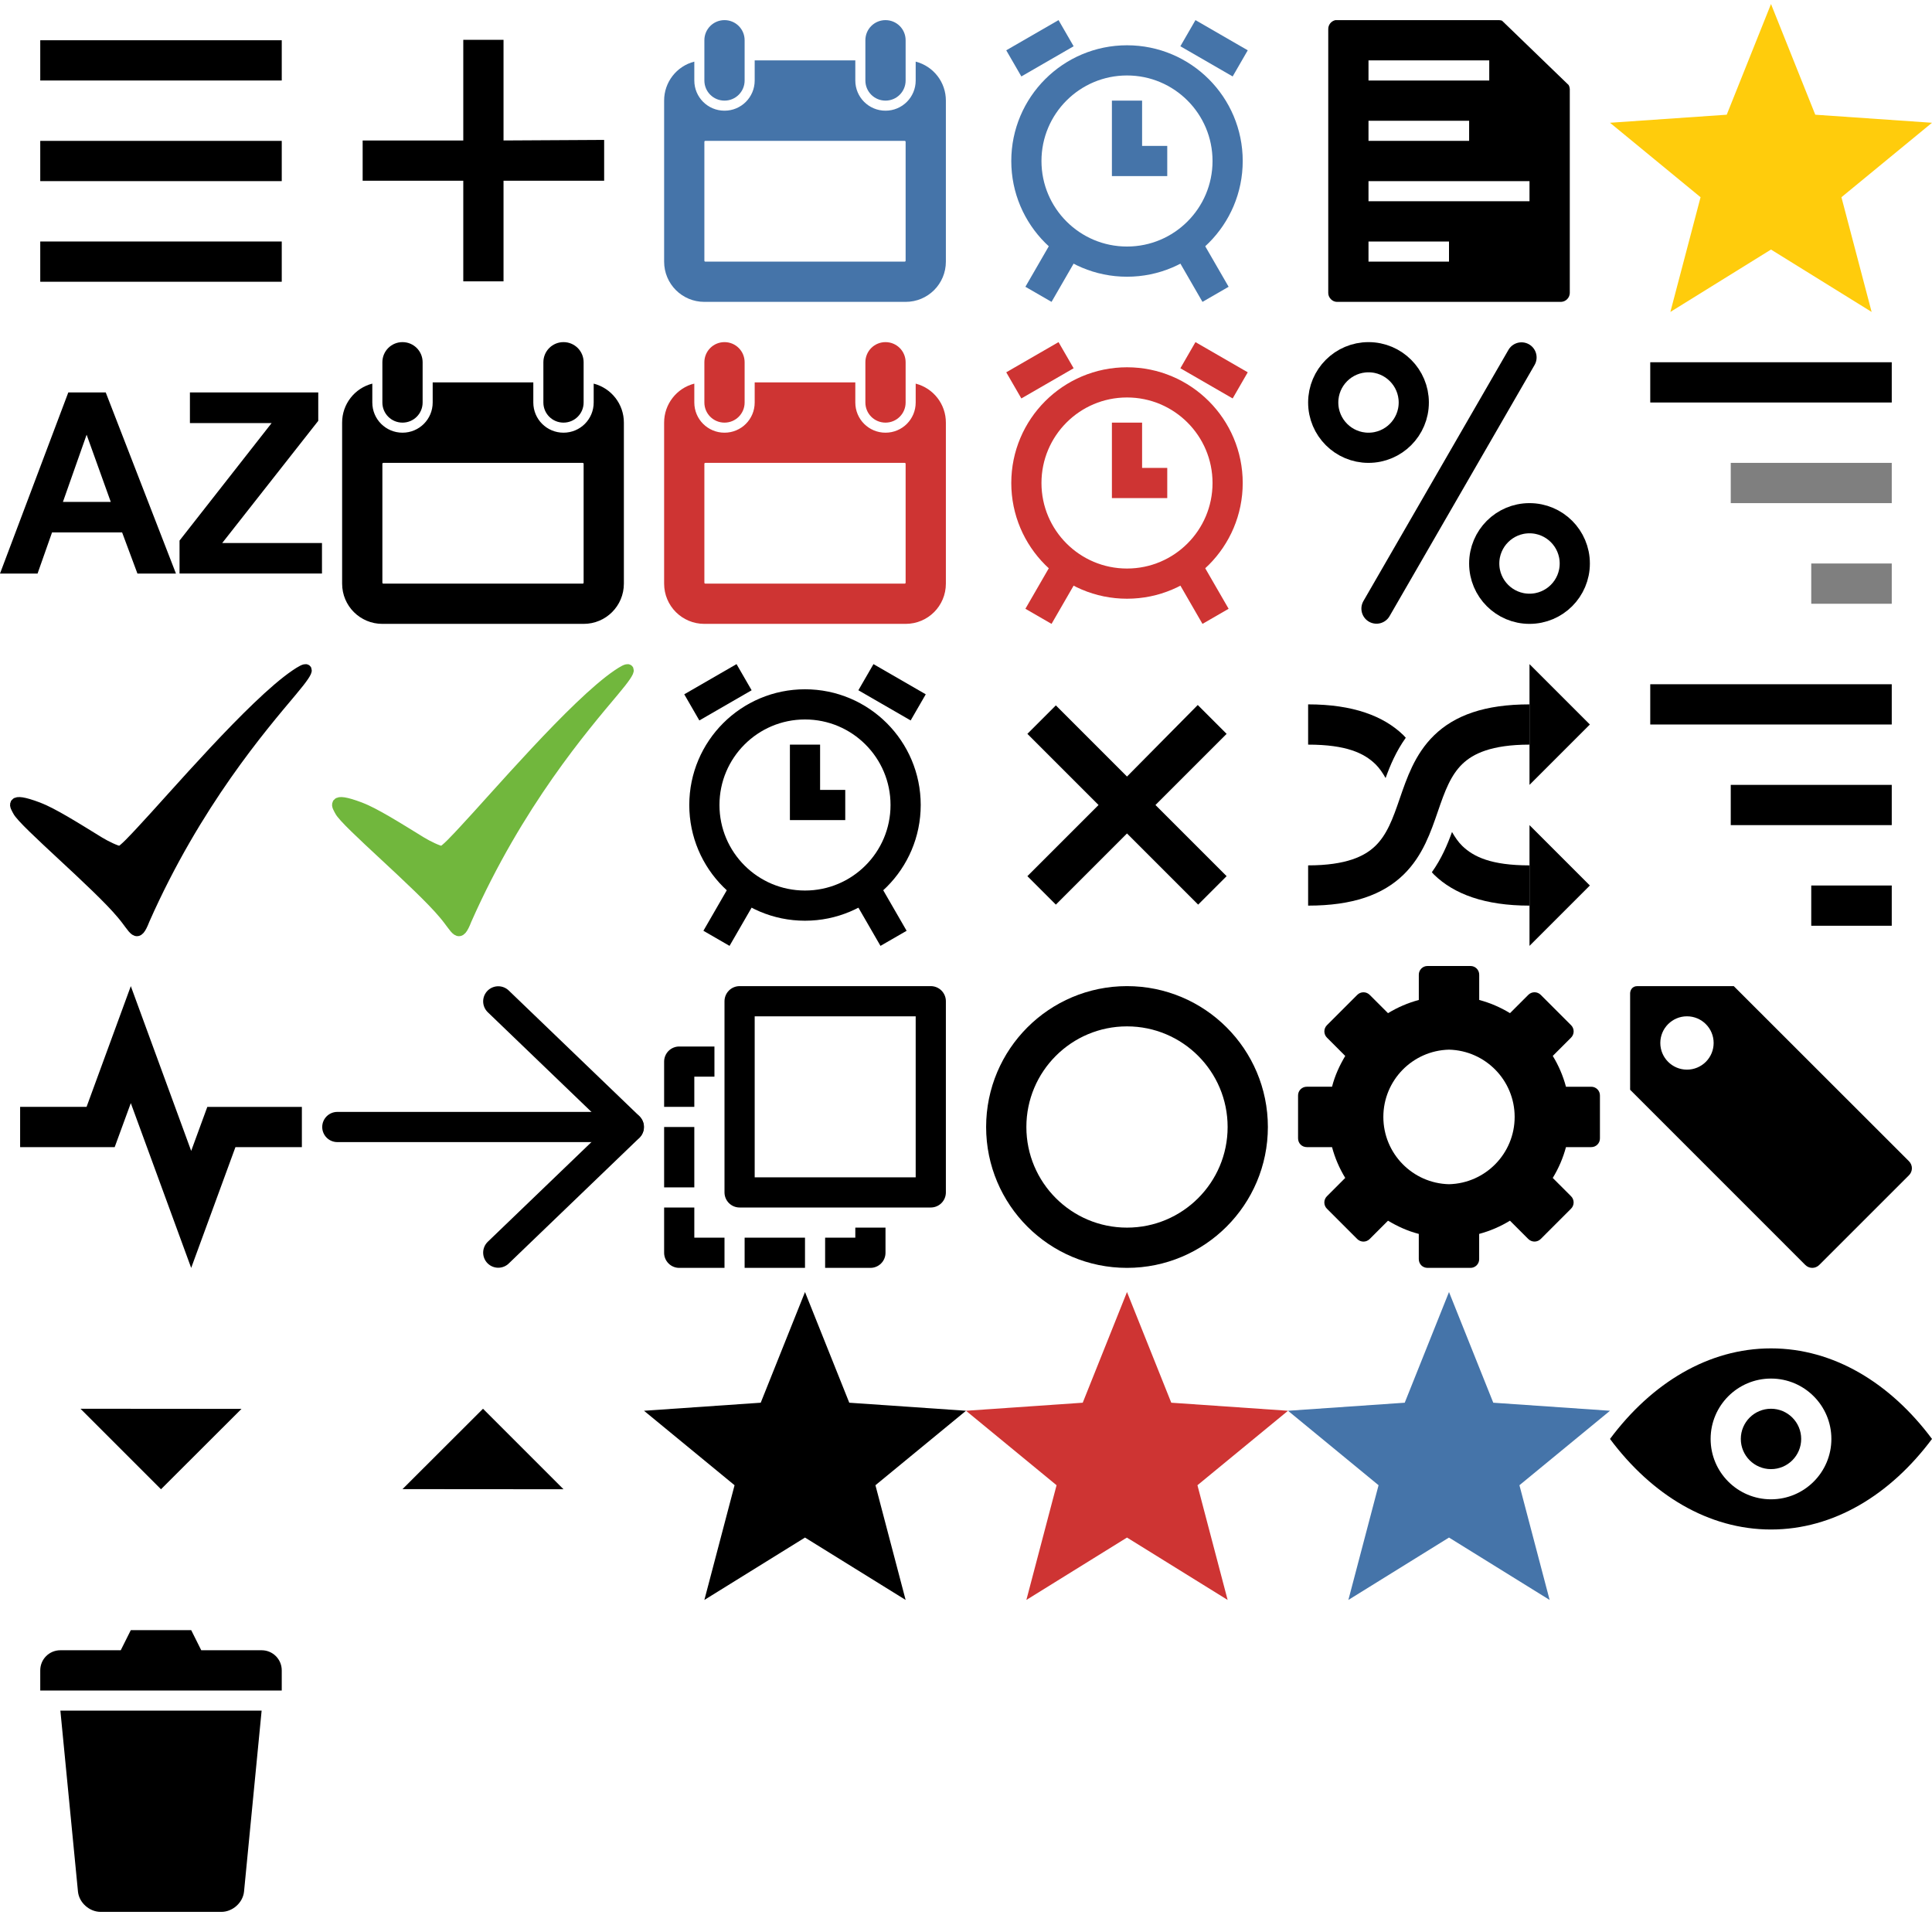
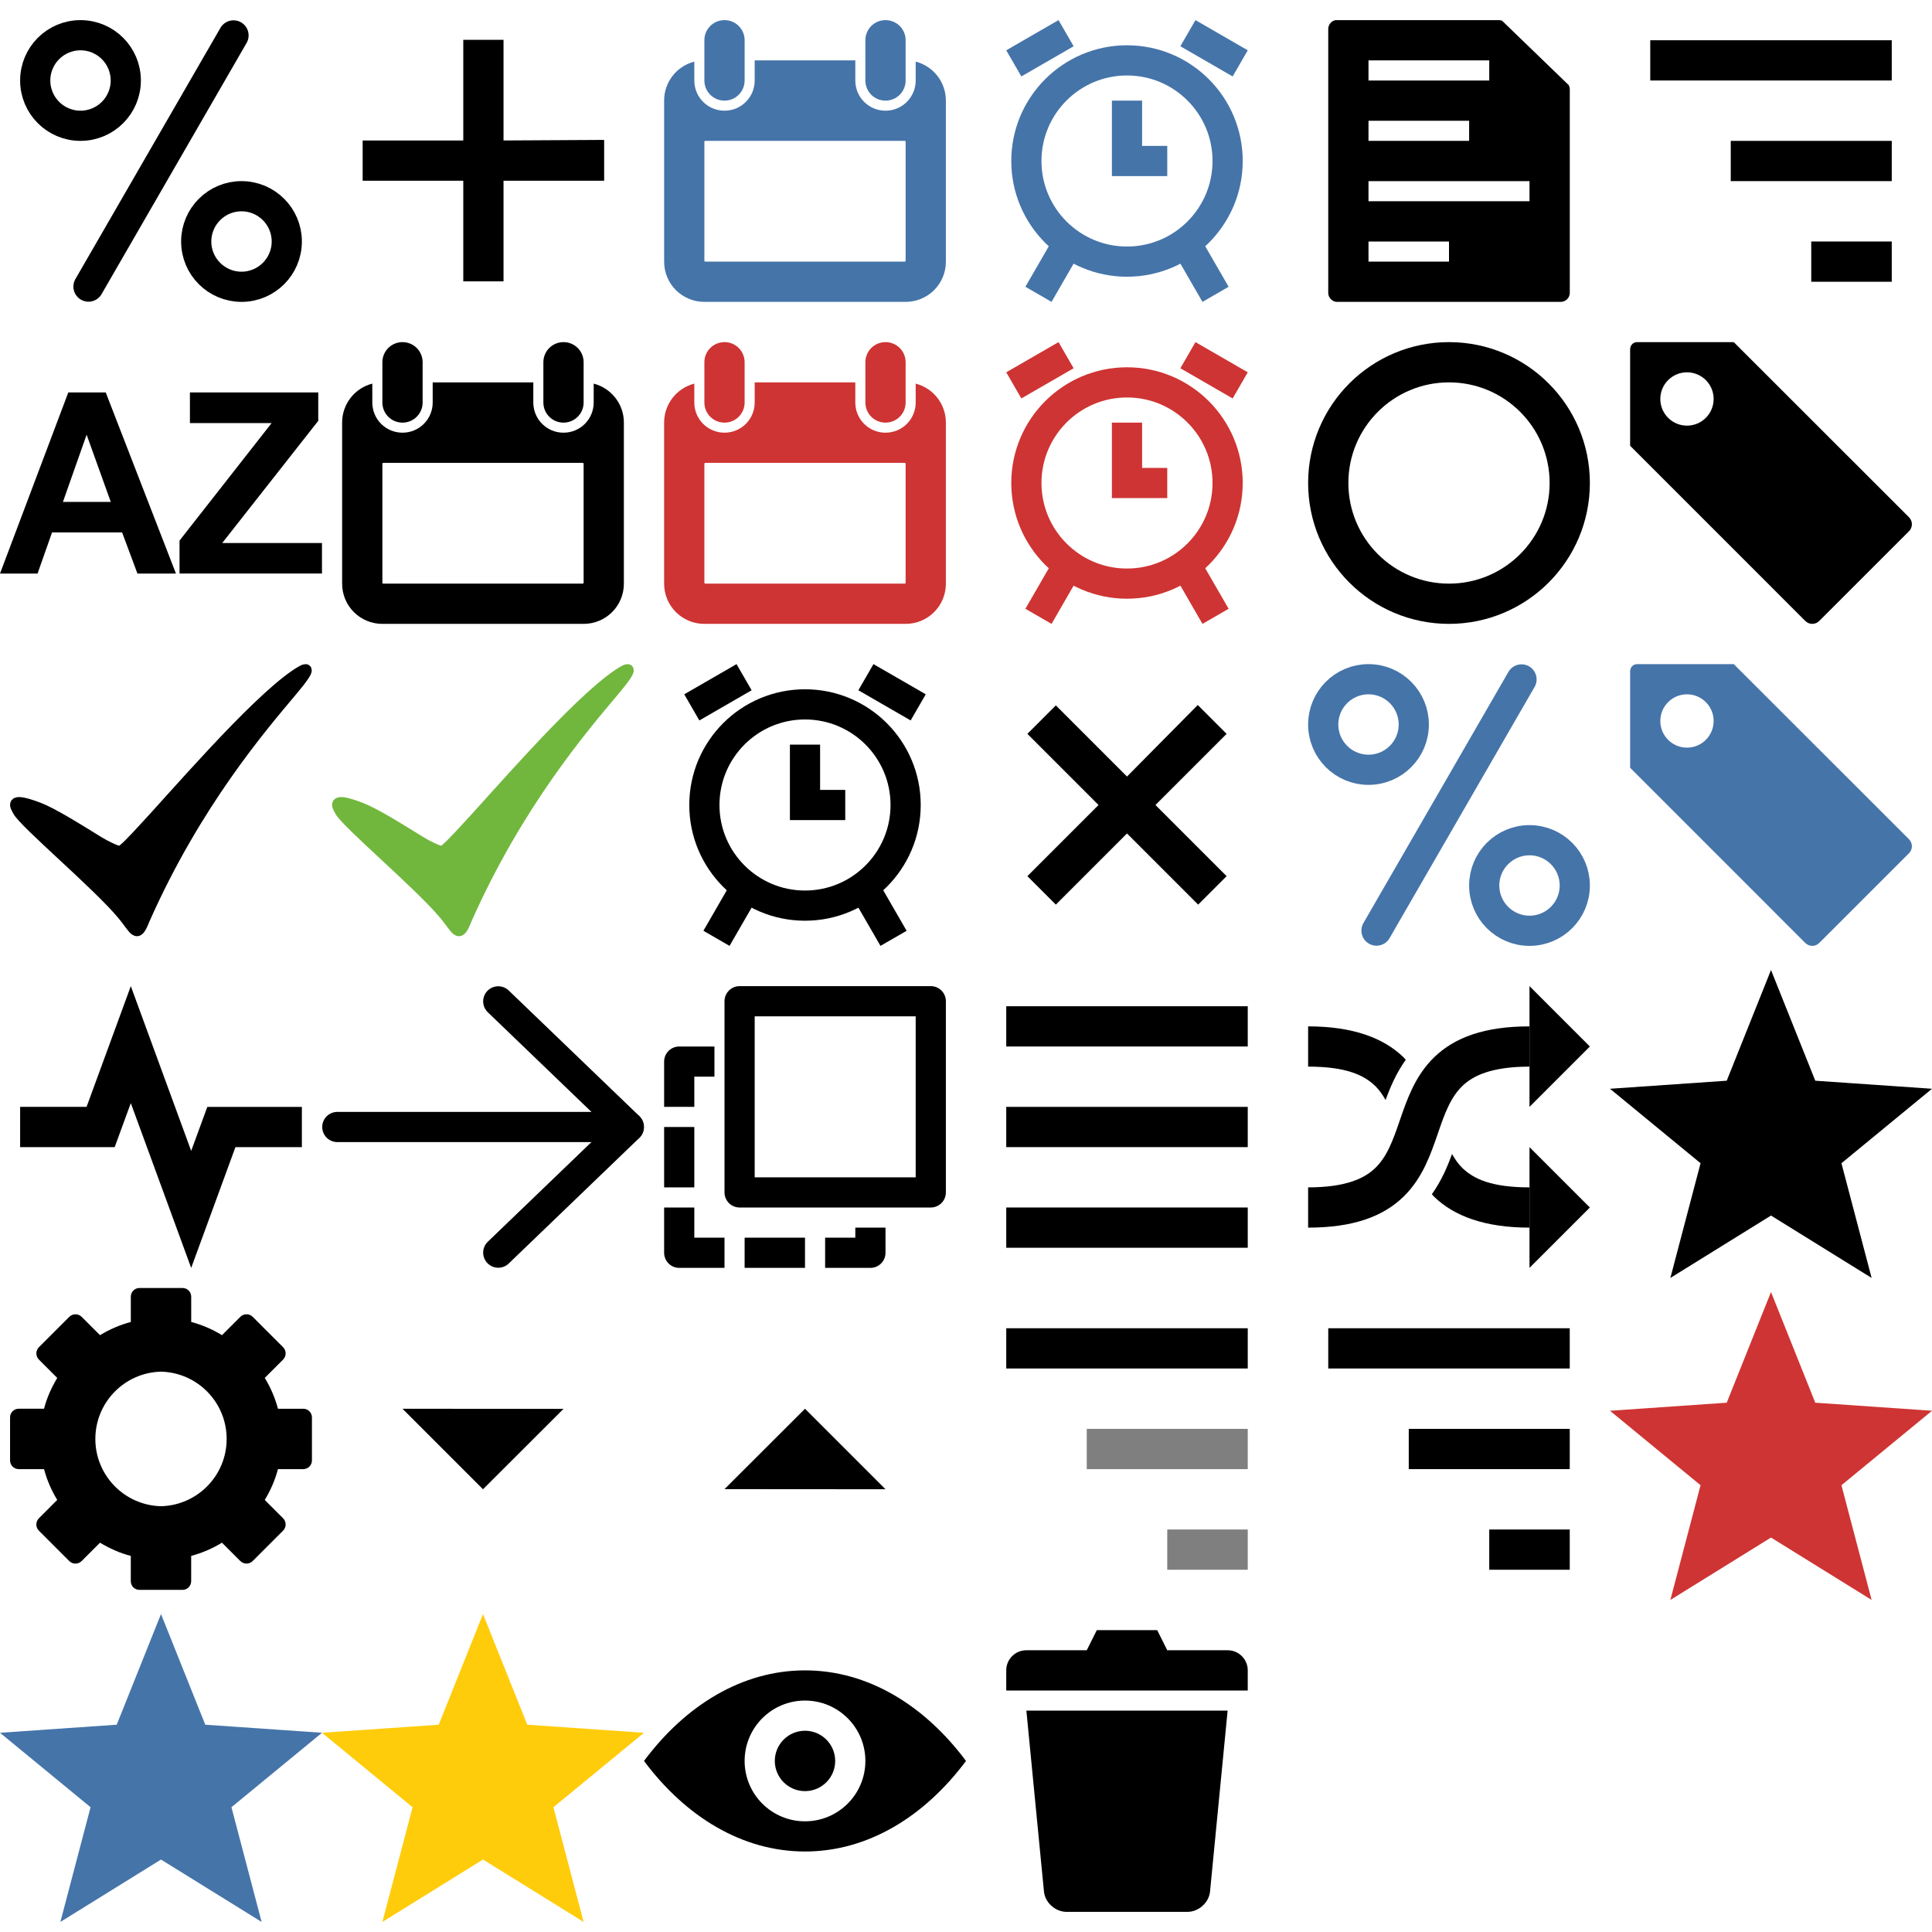
<svg xmlns="http://www.w3.org/2000/svg" width="96" height="96" viewBox="0 0 96 96">
-   <svg height="16" width="16" viewBox="0 0 16 16" id="add" x="16">
+   <svg width="16" height="16" viewBox="0 0 16 16" id="add" x="16">
    <path d="M9.02 13.98h-2v-5h-5v-2h5v-5h2v5l5-.028V8.98h-5z" />
  </svg>
-   <svg height="16" width="16" version="1.1" viewBox="0 0 16 16" id="all" x="48" y="48">
-     <circle stroke-width="2" stroke="#000" cy="8" cx="8" r="6" fill="none" />
+   <svg width="16" height="16" version="1.1" viewBox="0 0 16 16" id="all" x="64" y="16">
+     <circle cx="8" cy="8" r="6" fill="none" stroke="#000" stroke-width="2" />
  </svg>
-   <svg height="16" width="16" version="1.1" viewBox="0 0 16 16" id="alphabetically" y="16">
+   <svg width="16" height="16" version="1.1" viewBox="0 0 16 16" id="alphabetically" y="16">
    <path d="m8.743 12.5h-1.914l-0.761-2.044h-3.482l-0.72 2.044h-1.866l3.394-9h1.86l3.489 9zm-3.239-3.561-1.2-3.339-1.177 3.339h2.378z" />
    <path d="m8.921 12.5v-1.639l4.576-5.839h-4.06v-1.523h6.377v1.412l-4.772 6.071h4.957v1.517h-7.079z" />
  </svg>
-   <svg version="1.1" viewbox="0 0 16 16" width="16" height="16" viewBox="0 0 16 16" id="calendar" x="16" y="16">
+   <svg width="16" height="16" version="1.1" viewbox="0 0 16 16" viewBox="0 0 16 16" id="calendar" x="16" y="16">
    <path d="m4 1c-0.554 0-1 0.446-1 1v2c0 0.554 0.446 1 1 1s1-0.446 1-1v-2c0-0.554-0.446-1-1-1zm8 0c-0.554 0-1 0.446-1 1v2c0 0.554 0.446 1 1 1s1-0.446 1-1v-2c0-0.554-0.446-1-1-1zm-6.5 2v1c0 0.831-0.669 1.5-1.5 1.5s-1.5-0.669-1.5-1.5v-0.938c-0.884 0.227-1.502 1.025-1.5 1.938v8c0 1.108 0.892 2 2 2h10c1.108 0 2-0.892 2-2v-8c0.002-0.913-0.616-1.71-1.5-1.938v0.938c0 0.831-0.669 1.5-1.5 1.5s-1.5-0.669-1.5-1.5v-1zm-2.453 4h9.906c0.026-0.001 0.048 0.021 0.047 0.047v5.906c0.001 0.026-0.021 0.048-0.047 0.047h-9.906c-0.026 0.001-0.048-0.021-0.047-0.047v-5.906c-0.001-0.026 0.021-0.048 0.047-0.047z" />
  </svg>
-   <svg version="1.1" viewbox="0 0 16 16" width="16" height="16" viewBox="0 0 16 16" id="calendar-due" x="32">
-     <path fill="#4574A9" d="m4 1c-0.554 0-1 0.446-1 1v2c0 0.554 0.446 1 1 1s1-0.446 1-1v-2c0-0.554-0.446-1-1-1zm8 0c-0.554 0-1 0.446-1 1v2c0 0.554 0.446 1 1 1s1-0.446 1-1v-2c0-0.554-0.446-1-1-1zm-6.5 2v1c0 0.831-0.669 1.5-1.5 1.5s-1.5-0.669-1.5-1.5v-0.938c-0.884 0.227-1.502 1.025-1.5 1.938v8c0 1.108 0.892 2 2 2h10c1.108 0 2-0.892 2-2v-8c0.002-0.913-0.616-1.71-1.5-1.938v0.938c0 0.831-0.669 1.5-1.5 1.5s-1.5-0.669-1.5-1.5v-1zm-2.453 4h9.906c0.026-0.001 0.048 0.021 0.047 0.047v5.906c0.001 0.026-0.021 0.048-0.047 0.047h-9.906c-0.026 0.001-0.048-0.021-0.047-0.047v-5.906c-0.001-0.026 0.021-0.048 0.047-0.047z" />
+   <svg width="16" height="16" version="1.1" viewbox="0 0 16 16" viewBox="0 0 16 16" id="calendar-due" x="32">
+     <path d="m4 1c-0.554 0-1 0.446-1 1v2c0 0.554 0.446 1 1 1s1-0.446 1-1v-2c0-0.554-0.446-1-1-1zm8 0c-0.554 0-1 0.446-1 1v2c0 0.554 0.446 1 1 1s1-0.446 1-1v-2c0-0.554-0.446-1-1-1zm-6.5 2v1c0 0.831-0.669 1.5-1.5 1.5s-1.5-0.669-1.5-1.5v-0.938c-0.884 0.227-1.502 1.025-1.5 1.938v8c0 1.108 0.892 2 2 2h10c1.108 0 2-0.892 2-2v-8c0.002-0.913-0.616-1.71-1.5-1.938v0.938c0 0.831-0.669 1.5-1.5 1.5s-1.5-0.669-1.5-1.5v-1zm-2.453 4h9.906c0.026-0.001 0.048 0.021 0.047 0.047v5.906c0.001 0.026-0.021 0.048-0.047 0.047h-9.906c-0.026 0.001-0.048-0.021-0.047-0.047v-5.906c-0.001-0.026 0.021-0.048 0.047-0.047z" fill="#4574A9" />
  </svg>
-   <svg version="1.1" viewbox="0 0 16 16" width="16" height="16" viewBox="0 0 16 16" id="calendar-overdue" x="32" y="16">
-     <path fill="#CE3433" d="m4 1c-0.554 0-1 0.446-1 1v2c0 0.554 0.446 1 1 1s1-0.446 1-1v-2c0-0.554-0.446-1-1-1zm8 0c-0.554 0-1 0.446-1 1v2c0 0.554 0.446 1 1 1s1-0.446 1-1v-2c0-0.554-0.446-1-1-1zm-6.5 2v1c0 0.831-0.669 1.5-1.5 1.5s-1.5-0.669-1.5-1.5v-0.938c-0.884 0.227-1.502 1.025-1.5 1.938v8c0 1.108 0.892 2 2 2h10c1.108 0 2-0.892 2-2v-8c0.002-0.913-0.616-1.71-1.5-1.938v0.938c0 0.831-0.669 1.5-1.5 1.5s-1.5-0.669-1.5-1.5v-1zm-2.453 4h9.906c0.026-0.001 0.048 0.021 0.047 0.047v5.906c0.001 0.026-0.021 0.048-0.047 0.047h-9.906c-0.026 0.001-0.048-0.021-0.047-0.047v-5.906c-0.001-0.026 0.021-0.048 0.047-0.047z" />
+   <svg width="16" height="16" version="1.1" viewbox="0 0 16 16" viewBox="0 0 16 16" id="calendar-overdue" x="32" y="16">
+     <path d="m4 1c-0.554 0-1 0.446-1 1v2c0 0.554 0.446 1 1 1s1-0.446 1-1v-2c0-0.554-0.446-1-1-1zm8 0c-0.554 0-1 0.446-1 1v2c0 0.554 0.446 1 1 1s1-0.446 1-1v-2c0-0.554-0.446-1-1-1zm-6.5 2v1c0 0.831-0.669 1.5-1.5 1.5s-1.5-0.669-1.5-1.5v-0.938c-0.884 0.227-1.502 1.025-1.5 1.938v8c0 1.108 0.892 2 2 2h10c1.108 0 2-0.892 2-2v-8c0.002-0.913-0.616-1.71-1.5-1.938v0.938c0 0.831-0.669 1.5-1.5 1.5s-1.5-0.669-1.5-1.5v-1zm-2.453 4h9.906c0.026-0.001 0.048 0.021 0.047 0.047v5.906c0.001 0.026-0.021 0.048-0.047 0.047h-9.906c-0.026 0.001-0.048-0.021-0.047-0.047v-5.906c-0.001-0.026 0.021-0.048 0.047-0.047z" fill="#CE3433" />
  </svg>
-   <svg height="16" viewBox="0 0 16 16" width="16" version="1.1" id="checkmark" y="32">
-     <path d="m7.175 13.693c2.562-5.789 5.853-9.6 7.308-11.335 1.183-1.401 0.719-1.177 0.199-0.823-2.137 1.456-6.129 6.14-7.656 7.764-0.279 0.299-0.922 1.004-1.067 1.004-0.16 0-0.705-0.263-1.02-0.455-1.19-0.732-2.33-1.451-3.045-1.72-1.523-0.574-1.092-0.026-1.005 0.157 0.271 0.568 3.948 3.664 5.165 5.124 0.664 0.775 0.725 1.292 1.121 0.286z" stroke="#000" stroke-miterlimit="10" stroke-width="0.535" />
+   <svg width="16" height="16" version="1.1" viewBox="0 0 16 16" id="checkmark" y="32">
+     <path d="m7.175 13.693c2.562-5.789 5.853-9.6 7.308-11.335 1.183-1.401 0.719-1.177 0.199-0.823-2.137 1.456-6.129 6.14-7.656 7.764-0.279 0.299-0.922 1.004-1.067 1.004-0.16 0-0.705-0.263-1.02-0.455-1.19-0.732-2.33-1.451-3.045-1.72-1.523-0.574-1.092-0.026-1.005 0.157 0.271 0.568 3.948 3.664 5.165 5.124 0.664 0.775 0.725 1.292 1.121 0.286z" stroke="#000" stroke-miterlimit="10" stroke-width=".535" />
  </svg>
-   <svg height="16" viewBox="0 0 16 16" width="16" version="1.1" id="checkmark-color" x="16" y="32">
-     <path d="m7.175 13.693c2.562-5.789 5.853-9.6 7.308-11.335 1.183-1.401 0.719-1.177 0.199-0.823-2.137 1.456-6.129 6.14-7.656 7.764-0.279 0.299-0.922 1.004-1.067 1.004-0.16 0-0.705-0.263-1.02-0.455-1.19-0.732-2.33-1.451-3.045-1.72-1.523-0.574-1.092-0.026-1.005 0.157 0.271 0.568 3.948 3.664 5.165 5.124 0.664 0.775 0.725 1.292 1.121 0.286z" stroke="#71b73d" stroke-miterlimit="10" stroke-width="0.535" fill="#71b73d" />
+   <svg width="16" height="16" version="1.1" viewBox="0 0 16 16" id="checkmark-color" x="16" y="32">
+     <path d="m7.175 13.693c2.562-5.789 5.853-9.6 7.308-11.335 1.183-1.401 0.719-1.177 0.199-0.823-2.137 1.456-6.129 6.14-7.656 7.764-0.279 0.299-0.922 1.004-1.067 1.004-0.16 0-0.705-0.263-1.02-0.455-1.19-0.732-2.33-1.451-3.045-1.72-1.523-0.574-1.092-0.026-1.005 0.157 0.271 0.568 3.948 3.664 5.165 5.124 0.664 0.775 0.725 1.292 1.121 0.286z" fill="#71b73d" stroke="#71b73d" stroke-miterlimit="10" stroke-width=".535" />
  </svg>
-   <svg width="16" viewBox="0 0 16 16" version="1.1" height="16" id="clock" x="32" y="32">
-     <g stroke="#000" stroke-width="1.5" fill="none">
-       <circle cy="8" cx="8" r="5" />
+   <svg width="16" height="16" version="1.1" viewBox="0 0 16 16" id="clock" x="32" y="32">
+     <g fill="none" stroke="#000" stroke-width="1.5">
+       <circle cx="8" cy="8" r="5" />
      <path d="m5.101 12.027-1.5 2.598" />
      <path d="m10.9 12.027 1.5 2.598" />
      <path d="m4.973 1.649-2.598 1.5" />
      <path d="m11.027 1.649 2.598 1.5" />
      <path d="m8 5v3h2" />
    </g>
  </svg>
-   <svg width="16" viewBox="0 0 16 16" version="1.1" height="16" id="clock-due" x="48">
-     <g stroke="#4574A9" stroke-width="1.5" fill="none">
-       <circle cy="8" cx="8" r="5" />
+   <svg width="16" height="16" version="1.1" viewBox="0 0 16 16" id="clock-due" x="48">
+     <g fill="none" stroke="#4574A9" stroke-width="1.5">
+       <circle cx="8" cy="8" r="5" />
      <path d="m5.101 12.027-1.5 2.598" />
      <path d="m10.9 12.027 1.5 2.598" />
      <path d="m4.973 1.649-2.598 1.5" />
      <path d="m11.027 1.649 2.598 1.5" />
      <path d="m8 5v3h2" />
    </g>
  </svg>
-   <svg width="16" viewBox="0 0 16 16" version="1.1" height="16" id="clock-overdue" x="48" y="16">
-     <g stroke="#CE3433" stroke-width="1.5" fill="none">
-       <circle cy="8" cx="8" r="5" />
+   <svg width="16" height="16" version="1.1" viewBox="0 0 16 16" id="clock-overdue" x="48" y="16">
+     <g fill="none" stroke="#CE3433" stroke-width="1.5">
+       <circle cx="8" cy="8" r="5" />
      <path d="m5.101 12.027-1.5 2.598" />
      <path d="m10.9 12.027 1.5 2.598" />
      <path d="m4.973 1.649-2.598 1.5" />
      <path d="m11.027 1.649 2.598 1.5" />
      <path d="m8 5v3h2" />
    </g>
  </svg>
-   <svg height="16" width="16" version="1.1" viewbox="0 0 16 16" viewBox="0 0 16 16" id="close" x="48" y="32">
-     <path d="m12.95 11.536l-1.414 1.414-3.536-3.536-3.535 3.536-1.415-1.414 3.536-3.536-3.536-3.536 1.415-1.414 3.535 3.536 3.516-3.555 1.434 1.434-3.536 3.535z" />
+   <svg width="16" height="16" version="1.1" viewbox="0 0 16 16" viewBox="0 0 16 16" id="close" x="48" y="32">
+     <path d="m12.95 11.536-1.414 1.414-3.536-3.536-3.535 3.536-1.415-1.414 3.536-3.536-3.536-3.536 1.415-1.414 3.535 3.536 3.516-3.555 1.434 1.434-3.536 3.535z" />
  </svg>
-   <svg viewBox="0 0 16 16" width="16" version="1.1" height="16" id="current" y="48">
-     <path d="m1 8h4l1.5-4.093 3 8.188 1.5-4.094h4" stroke="#000" stroke-miterlimit="10" stroke-width="2" fill="none" />
+   <svg width="16" height="16" version="1.1" viewBox="0 0 16 16" id="current" y="48">
+     <path d="m1 8h4l1.5-4.093 3 8.188 1.5-4.094h4" fill="none" stroke="#000" stroke-miterlimit="10" stroke-width="2" />
  </svg>
-   <svg height="16" width="16" version="1.1" viewBox="0 0 16 16" id="hide" x="16" y="48">
-     <g stroke-linejoin="round" stroke="#000" stroke-linecap="round" stroke-width="1.5" fill="none">
+   <svg width="16" height="16" version="1.1" viewBox="0 0 16 16" id="hide" x="16" y="48">
+     <g fill="none" stroke="#000" stroke-linecap="round" stroke-linejoin="round" stroke-width="1.5">
      <path d="m8.758 14.243 6.492-6.243-6.492-6.243" />
      <path d="m0.761 8h14.479" />
    </g>
  </svg>
-   <svg height="16" width="16" version="1.1" viewBox="0 0 16 16" id="manual" x="32" y="48">
-     <g stroke-linejoin="round" stroke="#000" stroke-width="1.5" fill="none">
-       <rect y="1.75" width="9.5" height="9.5" x="4.75" />
+   <svg width="16" height="16" version="1.1" viewBox="0 0 16 16" id="manual" x="32" y="48">
+     <g fill="none" stroke="#000" stroke-linejoin="round" stroke-width="1.5">
+       <rect x="4.75" y="1.75" width="9.5" height="9.5" />
      <polyline points="3.5 4.75 1.75 4.75 1.75 7" />
      <polyline points="1.75 12 1.75 14.25 4 14.25" />
      <polyline points="9 14.25 11.25 14.25 11.25 13" />
-       <line y1="8" x2="1.75" x1="1.75" y2="11" />
-       <line y1="14.25" x2="8" x1="5" y2="14.25" />
+       <line x1="1.75" x2="1.75" y1="8" y2="11" />
+       <line x1="5" x2="8" y1="14.25" y2="14.25" />
    </g>
  </svg>
-   <svg viewbox="0 0 16 16" height="16" width="16" viewBox="0 0 16 16" id="menu">
+   <svg width="16" height="16" viewbox="0 0 16 16" viewBox="0 0 16 16" id="menu" x="48" y="48">
    <path d="M2 2v2h12V2zm0 5v2h12V7zm0 5v2h12v-2z" />
  </svg>
-   <svg height="16" width="16" version="1" viewBox="0 0 16 16" id="note" x="64">
-     <path style="block-progression:tb;text-transform:none;text-indent:0" d="M2.35 1.002A.45.45 0 0 0 2 1.44V14.56c0 .232.206.44.432.44H13.57a.452.452 0 0 0 .432-.438V4.42a.458.458 0 0 0-.055-.192l-3.312-3.2a.427.427 0 0 0-.135-.026H2.43a.424.424 0 0 0-.08 0zM4 3h6v1H4V3zm0 3h5v1H4V6zm0 3h8v1H4V9zm0 3h4v1H4v-1z" color="#000" />
+   <svg width="16" height="16" version="1" viewBox="0 0 16 16" id="note" x="64">
+     <path d="M2.35 1.002A.45.45 0 0 0 2 1.44V14.56c0 .232.206.44.432.44H13.57a.452.452 0 0 0 .432-.438V4.42a.458.458 0 0 0-.055-.192l-3.312-3.2a.427.427 0 0 0-.135-.026H2.43a.424.424 0 0 0-.08 0zM4 3h6v1H4V3zm0 3h5v1H4V6zm0 3h8v1H4V9zm0 3h4v1H4v-1z" style="block-progression:tb;text-indent:0;text-transform:none" />
  </svg>
-   <svg height="16" viewBox="0 0 16 16" width="16" version="1.1" id="percent" x="64" y="16">
-     <g stroke-width="1.5" stroke="#000" stroke-linecap="round" fill="none">
-       <circle cy="4" cx="4" r="2.25" />
+   <svg width="16" height="16" version="1.1" viewBox="0 0 16 16" id="percent">
+     <g fill="none" stroke="#000" stroke-linecap="round" stroke-width="1.5">
+       <circle cx="4" cy="4" r="2.25" />
      <path d="m11.603 1.76-7.206 12.481" />
      <circle cx="12" cy="12" r="2.25" />
    </g>
  </svg>
-   <svg width="16" viewBox="0 0 16 16" version="1.1" height="16" id="random" x="64" y="32">
+   <svg width="16" height="16" version="1.1" viewBox="0 0 16 16" id="percent-active" x="64" y="32">
+     <g fill="none" stroke="#4574a9" stroke-linecap="round" stroke-width="1.5">
+       <circle cx="4" cy="4" r="2.25" fill="none" />
+       <path d="m11.603 1.76-7.206 12.481" />
+       <circle cx="12" cy="12" r="2.25" />
+     </g>
+   </svg>
+   <svg width="16" height="16" version="1.1" viewBox="0 0 16 16" id="random" x="64" y="48">
    <path d="m15 4-3 3v-6z" />
    <path d="m15 12-3 3v-6z" />
    <path d="m1 3v2c1.9 0 2.781 0.425 3.342 0.969 0.2 0.194 0.359 0.433 0.508 0.691 0.226-0.627 0.519-1.322 1.002-2.002-0.04-0.042-0.075-0.086-0.117-0.127-0.986-0.956-2.511-1.531-4.734-1.531zm7.15 6.34c-0.226 0.627-0.519 1.322-1.002 2.002 0.04 0.042 0.075 0.086 0.117 0.127 0.986 0.956 2.511 1.531 4.734 1.531v-2c-1.9 0-2.781-0.425-3.342-0.969-0.2-0.194-0.359-0.433-0.508-0.691z" />
-     <path stroke="#000" stroke-width="2" d="m1 12c8.246 0 2.754-8 11-8" fill="none" />
+     <path d="m1 12c8.246 0 2.754-8 11-8" fill="none" stroke="#000" stroke-width="2" />
  </svg>
-   <svg height="16" width="16" viewBox="0 0 16 16" id="settings" x="64" y="48">
+   <svg width="16" height="16" viewBox="0 0 16 16" id="settings" y="64">
    <path d="M6.938 0A.43.43 0 0 0 6.5.438v1.25a5.818 5.818 0 0 0-1.53.656l-.907-.906a.436.436 0 0 0-.625 0l-1.5 1.5a.436.436 0 0 0 0 .624l.906.907c-.285.48-.514.976-.656 1.53H.938a.43.43 0 0 0-.438.438v2.125C.5 8.81.69 9 .938 9h1.25a5.82 5.82 0 0 0 .656 1.53l-.907.908a.436.436 0 0 0 0 .625l1.5 1.5c.176.176.45.176.625 0l.907-.907c.48.285.976.514 1.53.656v1.25c0 .25.19.438.437.438h2.125a.43.43 0 0 0 .438-.438v-1.25a5.82 5.82 0 0 0 1.53-.657l.907.907c.176.175.45.175.625 0l1.5-1.5a.436.436 0 0 0 0-.625l-.906-.906A5.79 5.79 0 0 0 13.812 9h1.25a.43.43 0 0 0 .438-.438V6.437A.43.43 0 0 0 15.062 6h-1.25a5.79 5.79 0 0 0-.656-1.532l.906-.906a.436.436 0 0 0 0-.625l-1.5-1.5a.436.436 0 0 0-.625 0l-.906.906a5.816 5.816 0 0 0-1.53-.656V.437A.43.43 0 0 0 9.063 0zM8 4.157a3.344 3.344 0 0 1 0 6.686 3.344 3.344 0 0 1 0-6.686z" />
  </svg>
-   <svg height="16" width="16" viewBox="0 0 16 16" id="sort-down" y="64">
-     <path style="block-progression:tb;text-transform:none;text-indent:0" d="M4 6l4 4 4-3.994z" color="#000" />
+   <svg width="16" height="16" viewBox="0 0 16 16" id="sort-down" x="16" y="64">
+     <path d="m4 6 4 4 4-3.994z" style="block-progression:tb;text-indent:0;text-transform:none" />
  </svg>
-   <svg height="16" width="16" viewBox="0 0 16 16" id="sort-up" x="16" y="64">
-     <path style="block-progression:tb;text-transform:none;text-indent:0" d="M12 10L8 6 4 9.994z" color="#000" />
+   <svg width="16" height="16" viewBox="0 0 16 16" id="sort-up" x="32" y="64">
+     <path d="m12 10-4-4-4 3.994z" style="block-progression:tb;text-indent:0;text-transform:none" />
  </svg>
-   <svg viewBox="0 0 16 16" height="16" width="16" version="1.1" id="star" x="32" y="64">
+   <svg width="16" height="16" version="1.1" viewbox="0 0 16 16" viewBox="0 0 16 16" id="subtasks-hidden" x="48" y="64">
+     <path d="m2 2v2h12v-2z" />
+     <path d="m6 7v2h8v-2zm4 5v2h4v-2z" opacity=".5" />
+   </svg>
+   <svg width="16" height="16" version="1.1" viewbox="0 0 16 16" viewBox="0 0 16 16" id="subtasks-hidden~hover" x="64" y="64">
+     <path d="m2 2v2h12v-2zm4 5v2h8v-2zm4 5v2h4v-2z" />
+   </svg>
+   <svg width="16" height="16" version="1.1" viewbox="0 0 16 16" viewBox="0 0 16 16" id="subtasks-visible" x="80">
+     <path d="m2 2v2h12v-2zm4 5v2h8v-2zm4 5v2h4v-2z" />
+   </svg>
+   <svg width="16" height="16" viewBox="0 0 16 16" id="tag" x="80" y="16">
+     <path d="m1.359 1c-0.272 0-0.358 0.224-0.359 0.359v4.791l8.701 8.702c0.195 0.197 0.505 0.197 0.699 0l4.454-4.452c0.197-0.194 0.196-0.505 0-0.701l-8.704-8.699h-4.791zm2.465 1.5a1.325 1.325 0 0 1 1.326 1.324 1.325 1.325 0 0 1-1.326 1.326 1.325 1.325 0 0 1-1.324-1.326 1.325 1.325 0 0 1 1.324-1.324z" />
+   </svg>
+   <svg width="16" height="16" version="1.1" viewBox="0 0 16 16" id="tag-active" x="80" y="32">
+     <path d="m1.359 1c-0.272 0-0.358 0.224-0.359 0.359v4.791l8.701 8.702c0.195 0.197 0.505 0.197 0.699 0l4.454-4.452c0.197-0.194 0.196-0.505 0-0.701l-8.704-8.699h-4.791zm2.465 1.5a1.325 1.325 0 0 1 1.326 1.324 1.325 1.325 0 0 1-1.326 1.326 1.325 1.325 0 0 1-1.324-1.326 1.325 1.325 0 0 1 1.324-1.324z" fill="#4574a9" />
+   </svg>
+   <svg width="16" height="16" version="1.1" viewBox="0 0 16 16" id="task-star" x="80" y="48">
    <path d="m8 0.2 2.2 5.5 5.8 0.4-4.5 3.7 1.5 5.7-5-3.1-5 3.1 1.5-5.7-4.5-3.7 5.8-0.4z" />
  </svg>
-   <svg viewBox="0 0 16 16" height="16" width="16" version="1.1" id="star-high" x="48" y="64">
-     <path fill="#CE3433" d="m8 0.2 2.2 5.5 5.8 0.4-4.5 3.7 1.5 5.7-5-3.1-5 3.1 1.5-5.7-4.5-3.7 5.8-0.4z" />
+   <svg width="16" height="16" version="1.1" viewBox="0 0 16 16" id="task-star-high" x="80" y="64">
+     <path d="m8 0.2 2.2 5.5 5.8 0.4-4.5 3.7 1.5 5.7-5-3.1-5 3.1 1.5-5.7-4.5-3.7 5.8-0.4z" fill="#CE3433" />
  </svg>
-   <svg viewBox="0 0 16 16" height="16" width="16" version="1.1" id="star-low" x="64" y="64">
-     <path fill="#4574A9" d="m8 0.2 2.2 5.5 5.8 0.4-4.5 3.7 1.5 5.7-5-3.1-5 3.1 1.5-5.7-4.5-3.7 5.8-0.4z" />
+   <svg width="16" height="16" version="1.1" viewBox="0 0 16 16" id="task-star-low" y="80">
+     <path d="m8 0.2 2.2 5.5 5.8 0.4-4.5 3.7 1.5 5.7-5-3.1-5 3.1 1.5-5.7-4.5-3.7 5.8-0.4z" fill="#4574A9" />
  </svg>
-   <svg viewBox="0 0 16 16" height="16" width="16" version="1.1" id="star-medium" x="80">
-     <path fill="#FFCC0C" d="m8 0.2 2.2 5.5 5.8 0.4-4.5 3.7 1.5 5.7-5-3.1-5 3.1 1.5-5.7-4.5-3.7 5.8-0.4z" />
+   <svg width="16" height="16" version="1.1" viewBox="0 0 16 16" id="task-star-medium" x="16" y="80">
+     <path d="m8 0.2 2.2 5.5 5.8 0.4-4.5 3.7 1.5 5.7-5-3.1-5 3.1 1.5-5.7-4.5-3.7 5.8-0.4z" fill="#FFCC0C" />
  </svg>
-   <svg viewbox="0 0 16 16" height="16" width="16" version="1.1" viewBox="0 0 16 16" id="subtasks-hidden" x="80" y="16">
-     <path d="m2 2v2h12v-2z" />
-     <path opacity=".5" d="m6 7v2h8v-2zm4 5v2h4v-2z" />
+   <svg width="16" height="16" viewBox="0 0 16 16" id="toggle" x="32" y="80">
+     <path d="m8 3c-3.11 0-5.927 1.72-8 4.5 2.073 2.78 4.89 4.5 8 4.5s5.927-1.72 8-4.5c-2.073-2.78-4.89-4.5-8-4.5zm0 1.5a3 3 0 1 1 0 6 3 3 0 0 1 0-6zm0 1.5a1.5 1.5 0 1 0 0 3 1.5 1.5 0 0 0 0-3z" />
  </svg>
-   <svg viewbox="0 0 16 16" height="16" width="16" version="1.1" viewBox="0 0 16 16" id="subtasks-visible" x="80" y="32">
-     <path d="m2 2v2h12v-2zm4 5v2h8v-2zm4 5v2h4v-2z" />
-   </svg>
-   <svg viewBox="0 0 16 16" width="16" height="16" id="tag" x="80" y="48">
-     <path d="m1.359 1c-0.272 0-0.358 0.224-0.359 0.359v4.791l8.701 8.702c0.195 0.197 0.505 0.197 0.699 0l4.454-4.452c0.197-0.194 0.196-0.505 0-0.701l-8.704-8.699h-4.791zm2.465 1.5a1.325 1.325 0 0 1 1.326 1.324 1.325 1.325 0 0 1 -1.326 1.326 1.325 1.325 0 0 1 -1.324 -1.326 1.325 1.325 0 0 1 1.324 -1.324z" />
-   </svg>
-   <svg height="16" viewBox="0 0 16 16" width="16" id="toggle" x="80" y="64">
-     <path d="M8 3C4.89 3 2.073 4.72 0 7.5 2.073 10.28 4.89 12 8 12c3.11 0 5.927-1.72 8-4.5C13.927 4.72 11.11 3 8 3zm0 1.5a3 3 0 1 1 0 6 3 3 0 0 1 0-6zM8 6a1.5 1.5 0 1 0 0 3 1.5 1.5 0 0 0 0-3z" />
-   </svg>
-   <svg height="16" width="16" viewBox="0 0 16 16" id="trash" y="80">
+   <svg width="16" height="16" viewBox="0 0 16 16" id="trash" x="48" y="80">
    <path d="M6.5 1L6 2H3c-.554 0-1 .446-1 1v1h12V3c0-.554-.446-1-1-1h-3l-.5-1zM3 5l.875 9c.06.55.573 1 1.125 1h6c.552 0 1.064-.45 1.125-1L13 5z" fill-rule="evenodd" />
  </svg>
</svg>
